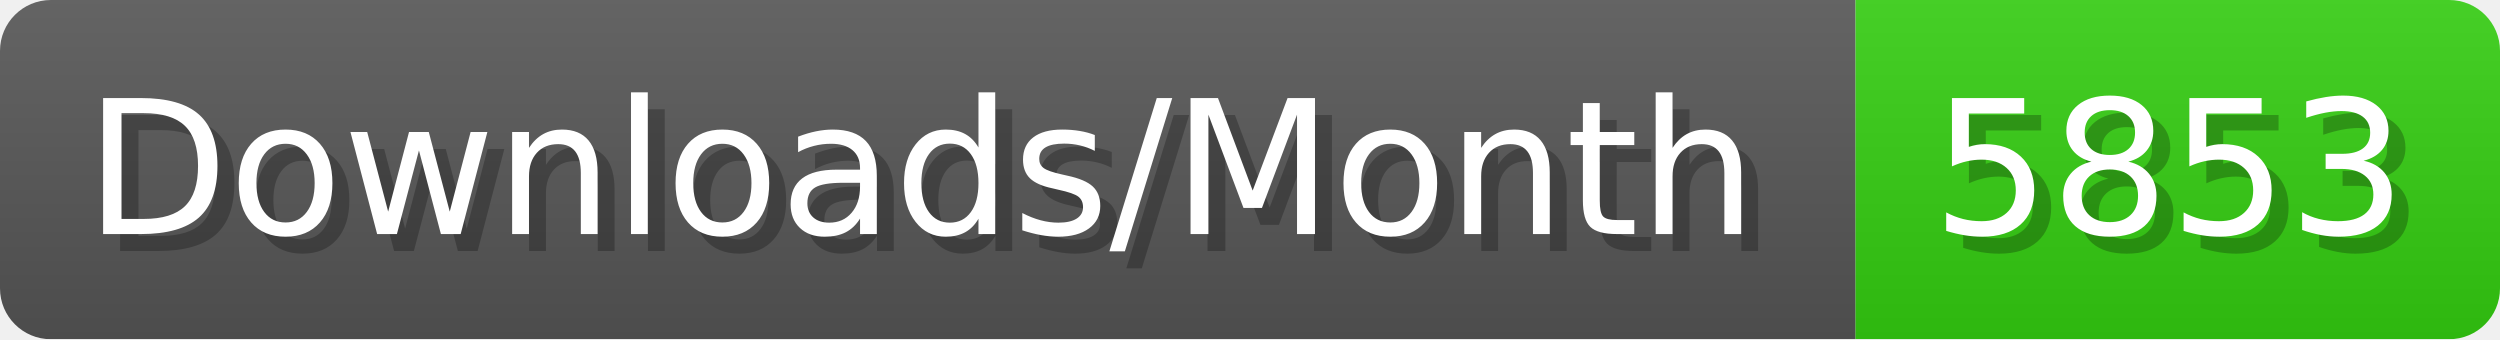
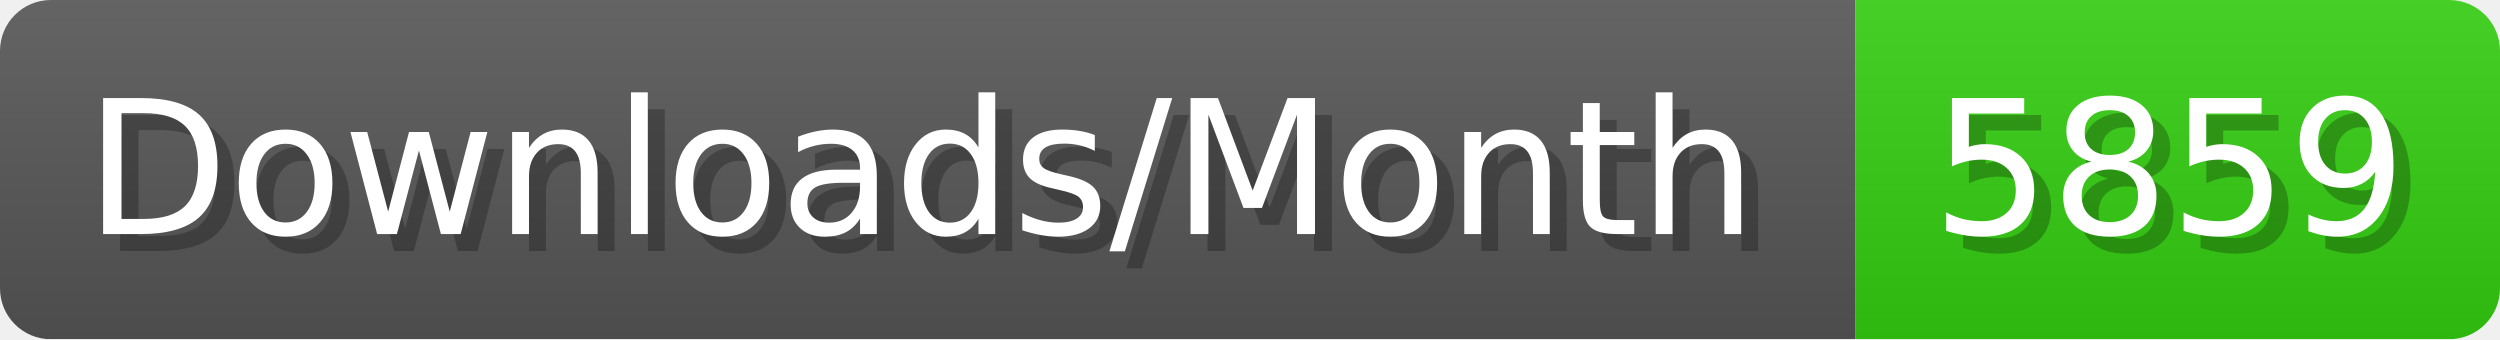
- <svg xmlns="http://www.w3.org/2000/svg" width="147.4" height="20" viewBox="0 0 1474 200" role="img" aria-label="Downloads/Month: 5853">
+ <svg xmlns="http://www.w3.org/2000/svg" width="147.4" height="20" viewBox="0 0 1474 200" role="img" aria-label="Downloads/Month: 5859">
  <linearGradient id="YlXUI" x2="0" y2="100%">
    <stop offset="0" stop-opacity=".1" stop-color="#EEE" />
    <stop offset="1" stop-opacity=".1" />
  </linearGradient>
  <mask id="JHhop">
    <rect width="1474" height="200" rx="30" fill="#FFF" />
  </mask>
  <g mask="url(#JHhop)">
    <rect width="1094" height="200" fill="#555" />
    <rect width="380" height="200" fill="#3C1" x="1094" />
    <rect width="1474" height="200" fill="url(#YlXUI)" />
  </g>
  <g aria-hidden="true" fill="#fff" text-anchor="start" font-family="Verdana,DejaVu Sans,sans-serif" font-size="110">
    <text x="60" y="148" textLength="994" fill="#000" opacity="0.25">Downloads/Month</text>
    <text x="50" y="138" textLength="994">Downloads/Month</text>
-     <text x="1149" y="148" textLength="280" fill="#000" opacity="0.25">5853</text>
-     <text x="1139" y="138" textLength="280">5853</text>
+     <text x="1149" y="148" textLength="280" fill="#000" opacity="0.25">5859</text>
+     <text x="1139" y="138" textLength="280">5859</text>
  </g>
</svg>
